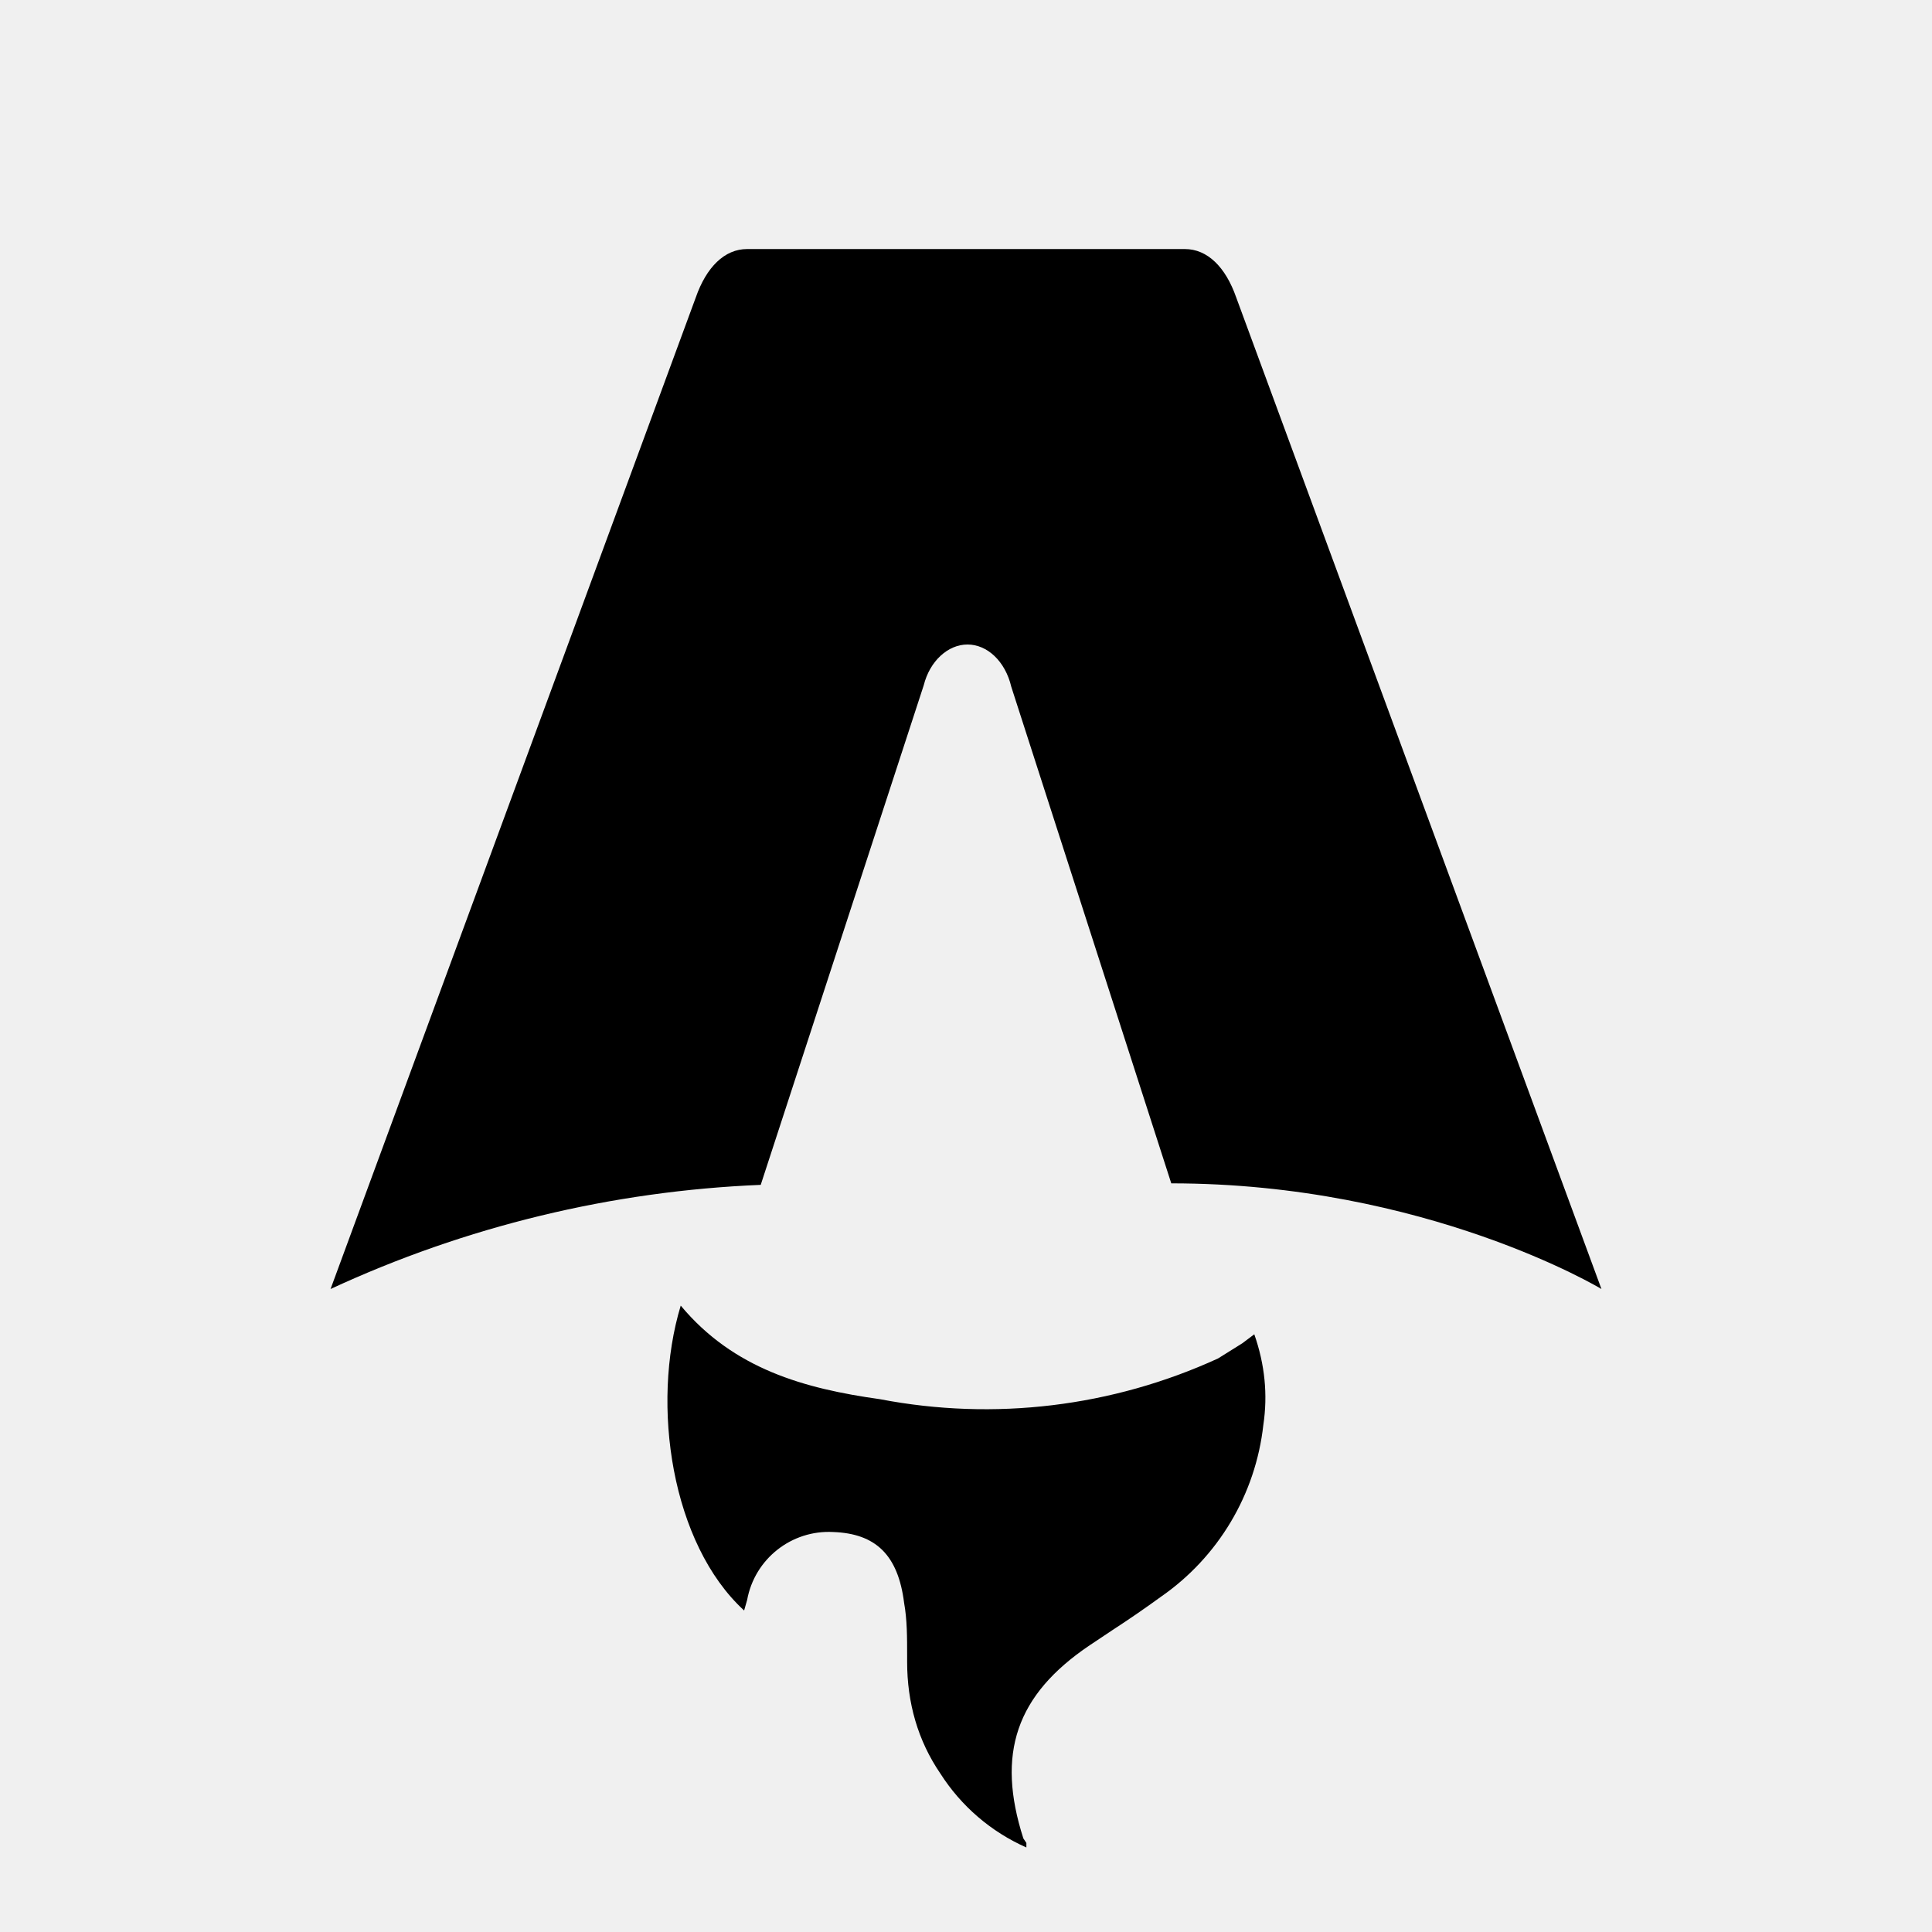
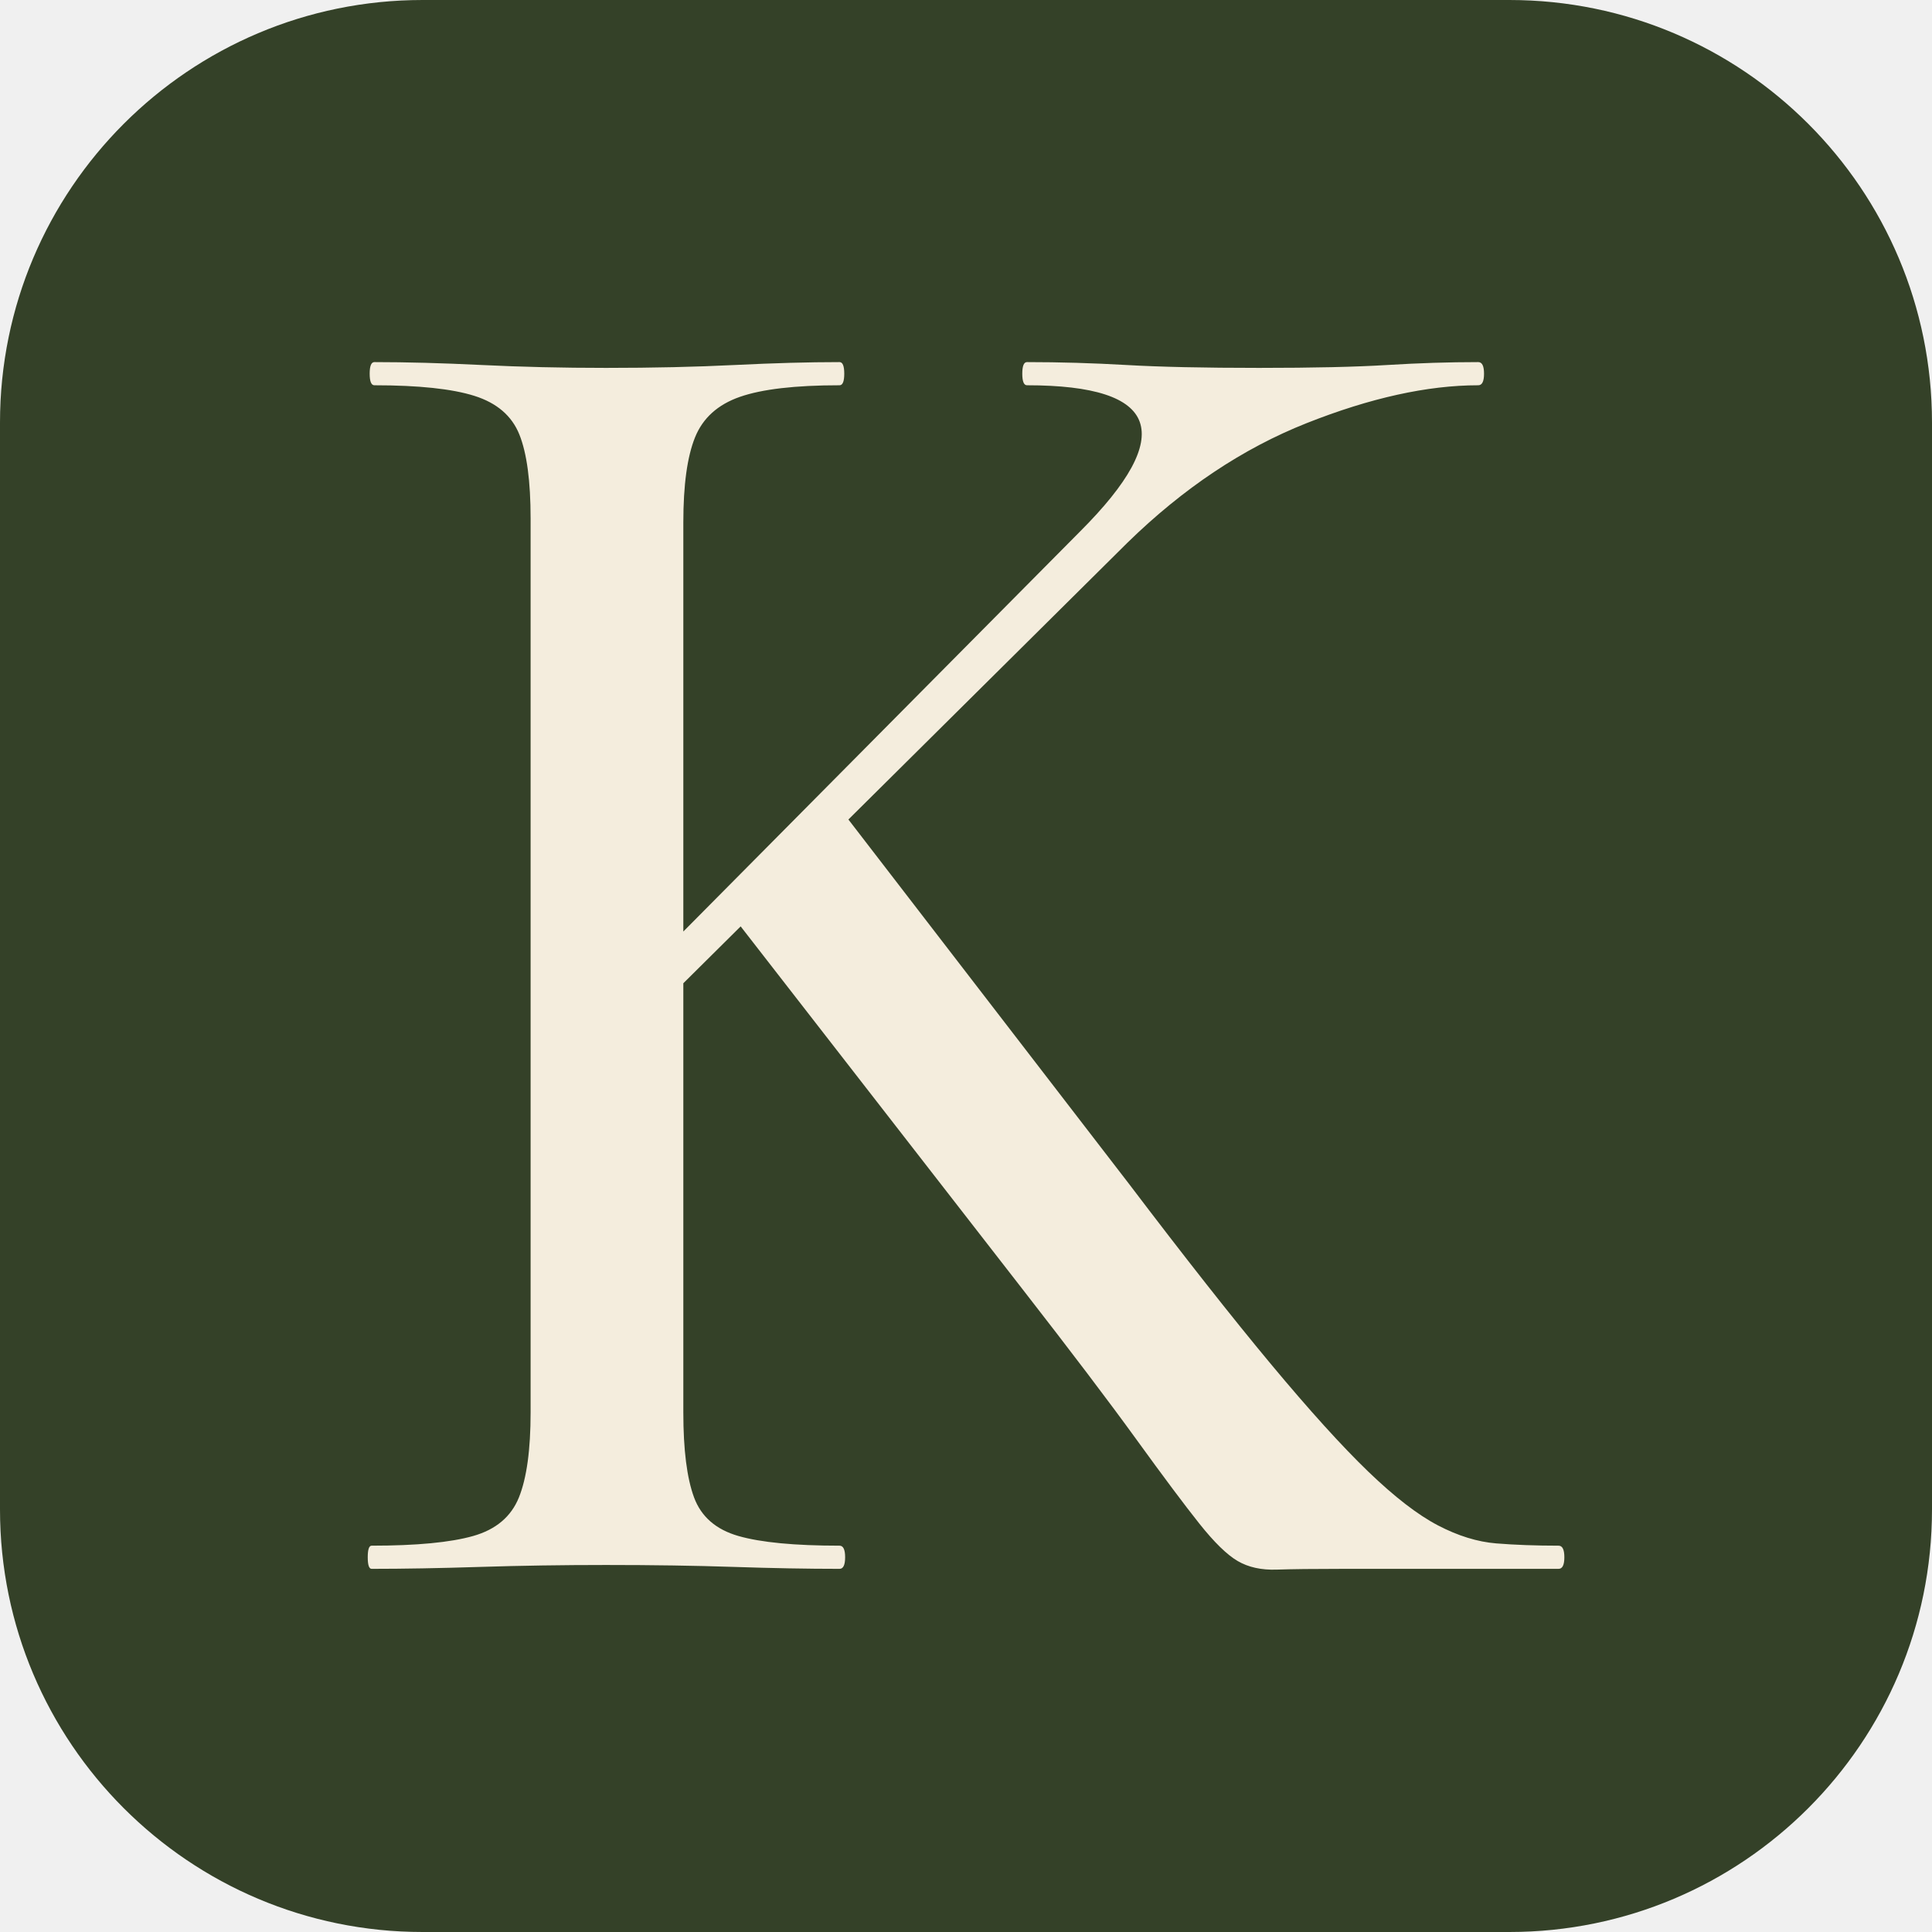
- <svg xmlns="http://www.w3.org/2000/svg" fill="none" viewBox="0 0 128 128">
-   <path d="M50.4 78.5a75.1 75.1 0 0 0-28.5 6.9l24.2-65.7c.7-2 1.9-3.2 3.4-3.2h29c1.5 0 2.7 1.2 3.4 3.2l24.2 65.7s-11.6-7-28.5-7L67 45.5c-.4-1.7-1.6-2.8-2.9-2.8-1.3 0-2.5 1.1-2.9 2.7L50.4 78.5Zm-1.1 28.2Zm-4.2-20.2c-2 6.6-.6 15.8 4.2 20.2a17.5 17.5 0 0 1 .2-.7 5.5 5.5 0 0 1 5.7-4.5c2.8.1 4.3 1.5 4.7 4.7.2 1.1.2 2.3.2 3.5v.4c0 2.7.7 5.2 2.2 7.4a13 13 0 0 0 5.7 4.9v-.3l-.2-.3c-1.8-5.6-.5-9.5 4.4-12.8l1.5-1a73 73 0 0 0 3.2-2.2 16 16 0 0 0 6.8-11.4c.3-2 .1-4-.6-6l-.8.6-1.6 1a37 37 0 0 1-22.4 2.7c-5-.7-9.7-2-13.2-6.2Z" />
-   <style>
-         path { fill: #000; }
-         @media (prefers-color-scheme: dark) {
-             path { fill: #FFF; }
-         }
-     </style>
+ <svg xmlns="http://www.w3.org/2000/svg" viewBox="0 0 64 64">
+   <rect width="64" height="64" rx="14" fill="#344128" />
+   <path fill="#f4eddd" transform="translate(10.18 51.97) scale(0.06396 -0.06396)" d="M115.65 81V544Q115.65 573 109.825 587.5Q104 602 86.575 607.5Q69.15 613 34.75 613Q32.3 613 32.3 619.0Q32.3 625 34.75 625Q59.65 625 90.275 623.5Q120.9 622 154.7 622Q191.05 622 221.4 623.5Q251.75 625 275.65 625Q278.1 625 278.1 619.0Q278.1 613 275.65 613Q241.25 613 224.05 607.0Q206.85 601 200.8 586.0Q194.75 571 194.75 542V81Q194.75 52 200.3 37.0Q205.85 22 223.325 17.0Q240.8 12 275.65 12Q278.55 12 278.55 6.0Q278.55 0 275.65 0Q250.75 0 220.9 1.0Q191.05 2 154.7 2Q120.9 2 89.55 1.0Q58.2 0 33.3 0Q31.3 0 31.3 6.0Q31.3 12 33.3 12Q68.15 12 85.85 17.0Q103.55 22 109.6 37.0Q115.65 52 115.65 81ZM370.3 145 218.45 340.45 277.551 391.6 425.601 199.35Q469.001 142.15 499.026 106.1Q529.051 70.05 549.476 50.375Q569.901 30.7 585.55 22.525Q601.2 14.35 615.8 13.175Q630.4 12 648.05 12Q651.05 12 651.05 6.0Q651.05 0 648.05 0Q603.5 0 576.5 0.0Q549.5 0 536.05 0Q513.8 0 502 -0.4Q490.2 -0.8 481.9 4.025Q473.6 8.85 462.025 23.4Q450.45 37.95 429.325 67.125Q408.2 96.3 370.3 145ZM142.9 277.8 400.35 537.4Q437.9 574.95 431.15 593.975Q424.4 613 372.75 613Q370.3 613 370.3 619.0Q370.3 625 372.75 625Q398.1 625 424.175 623.5Q450.25 622 492.95 622Q534.9 622 559.325 623.5Q583.75 625 606.451 625Q609.451 625 609.451 619.0Q609.451 613 606.451 613Q567.05 613 517.55 593.375Q468.05 573.75 424.7 531.4L168.25 277Z" />
</svg>
